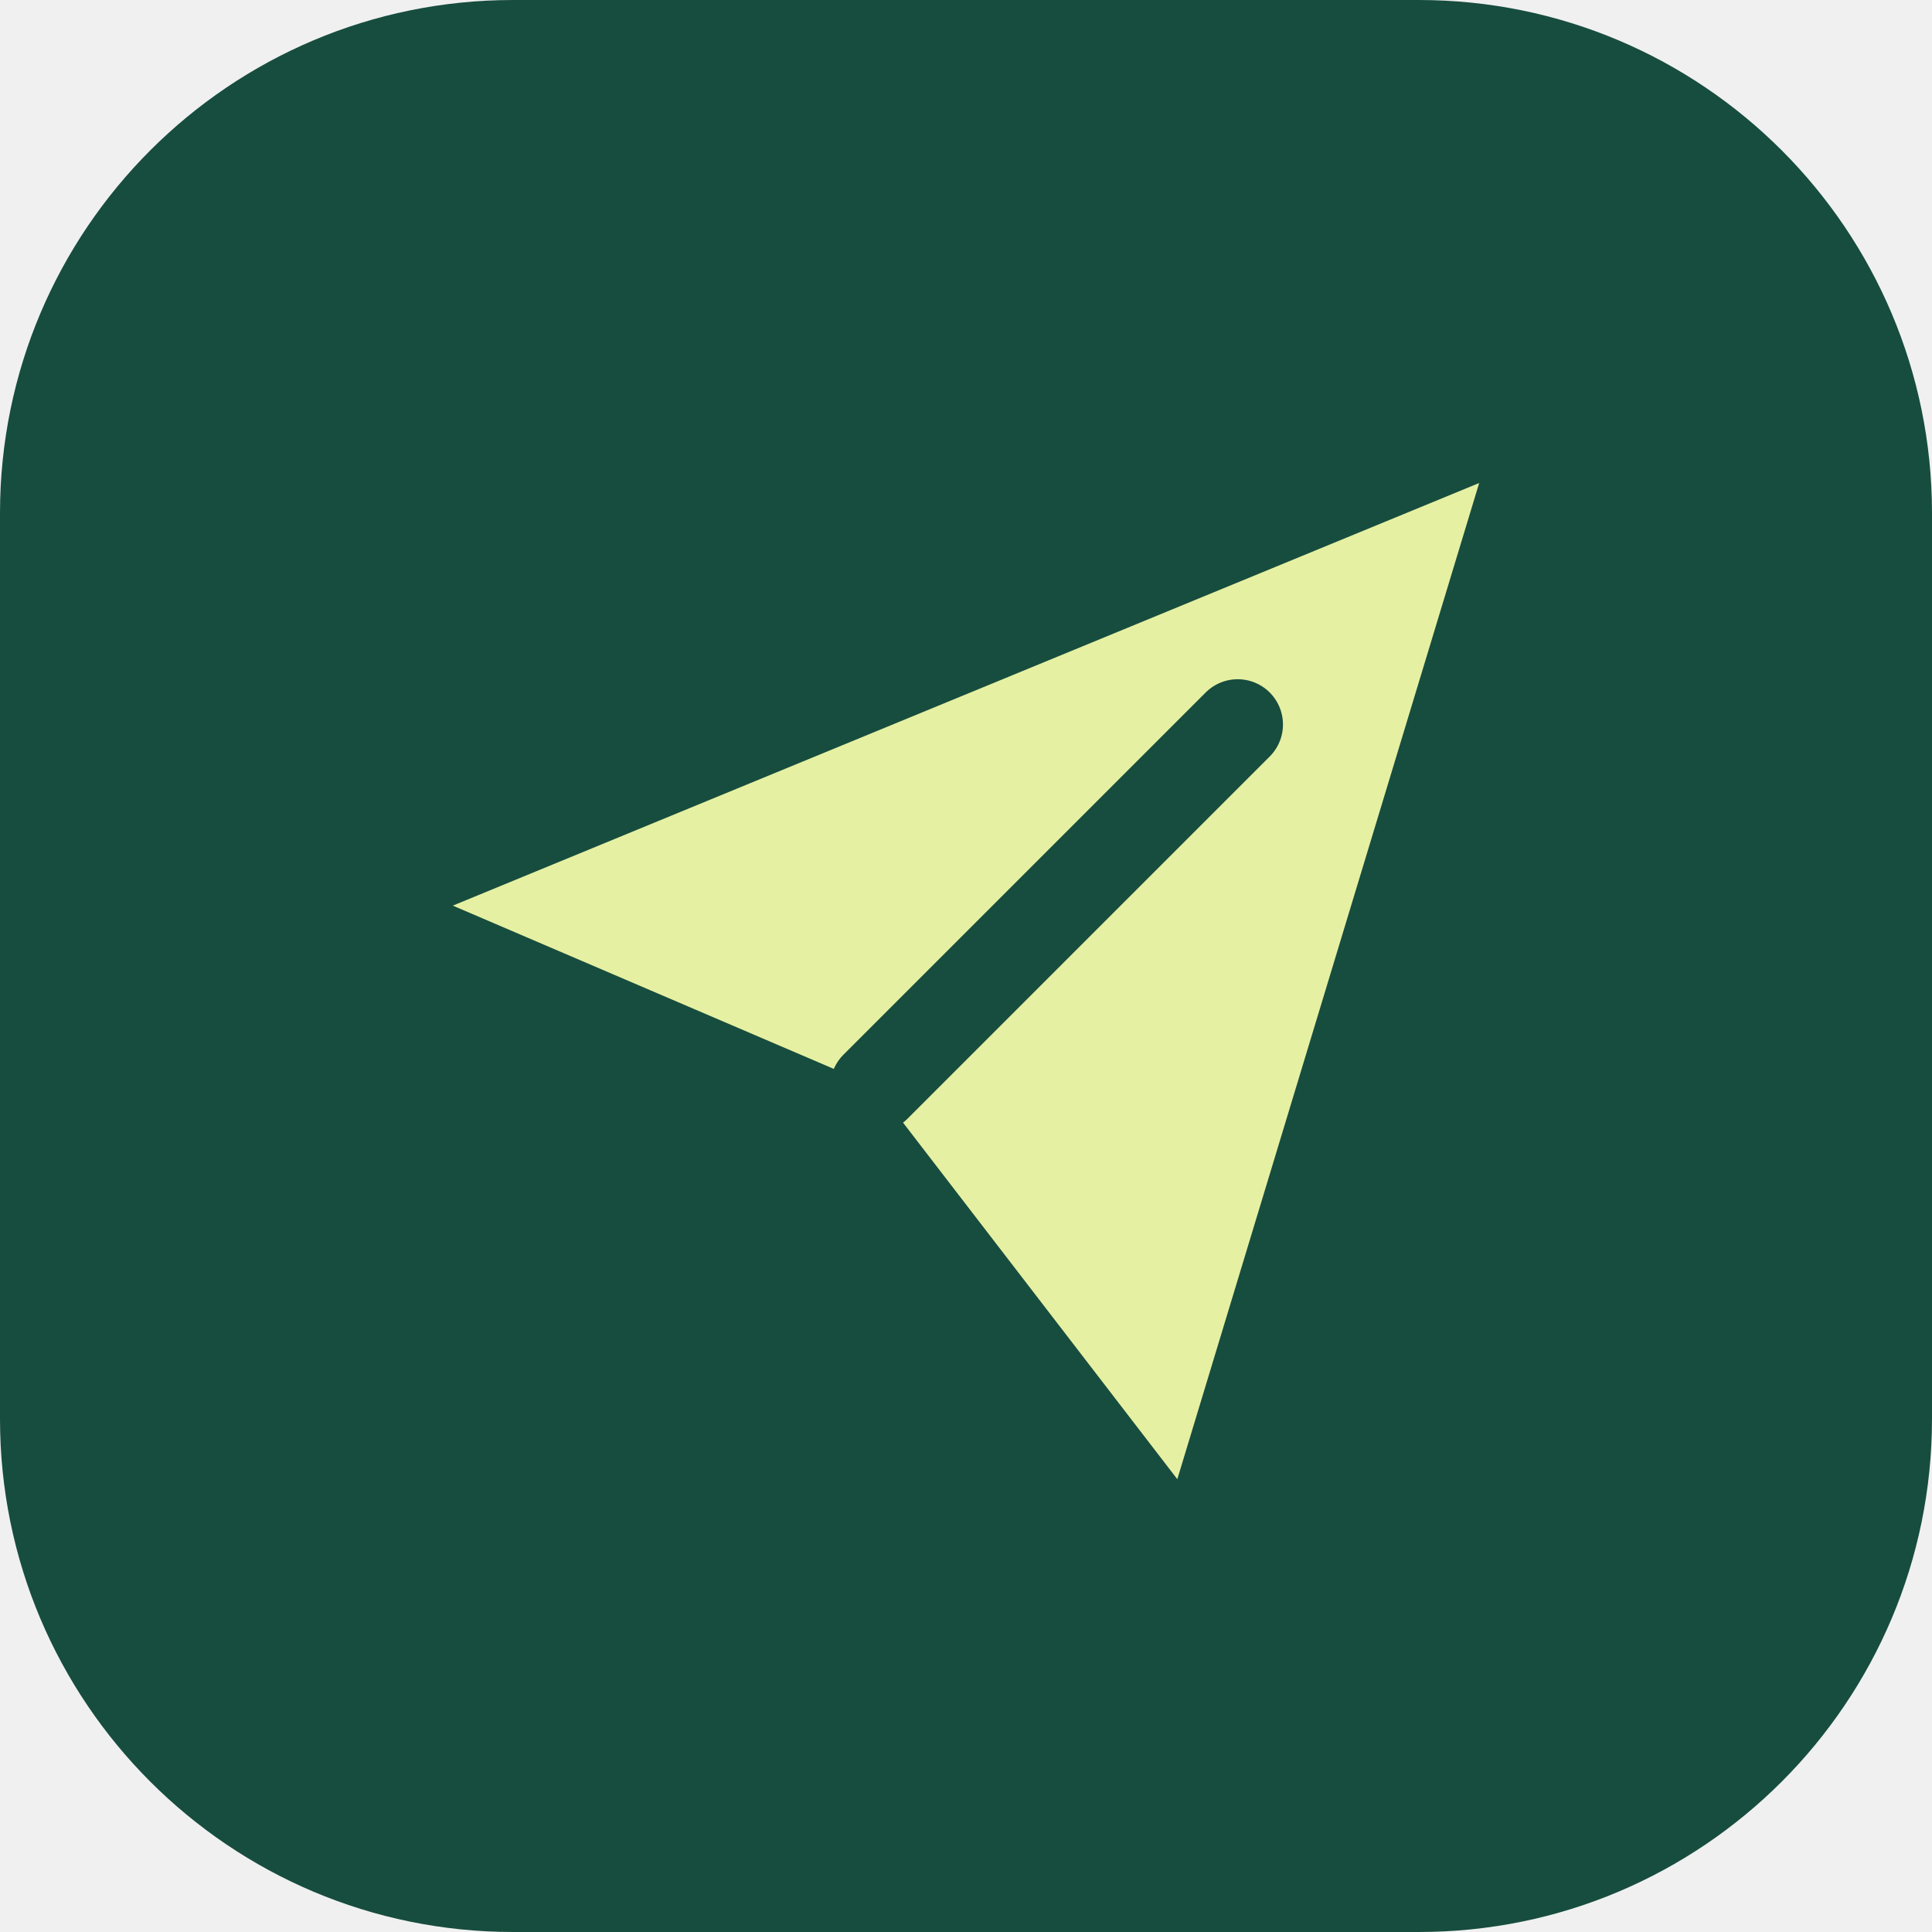
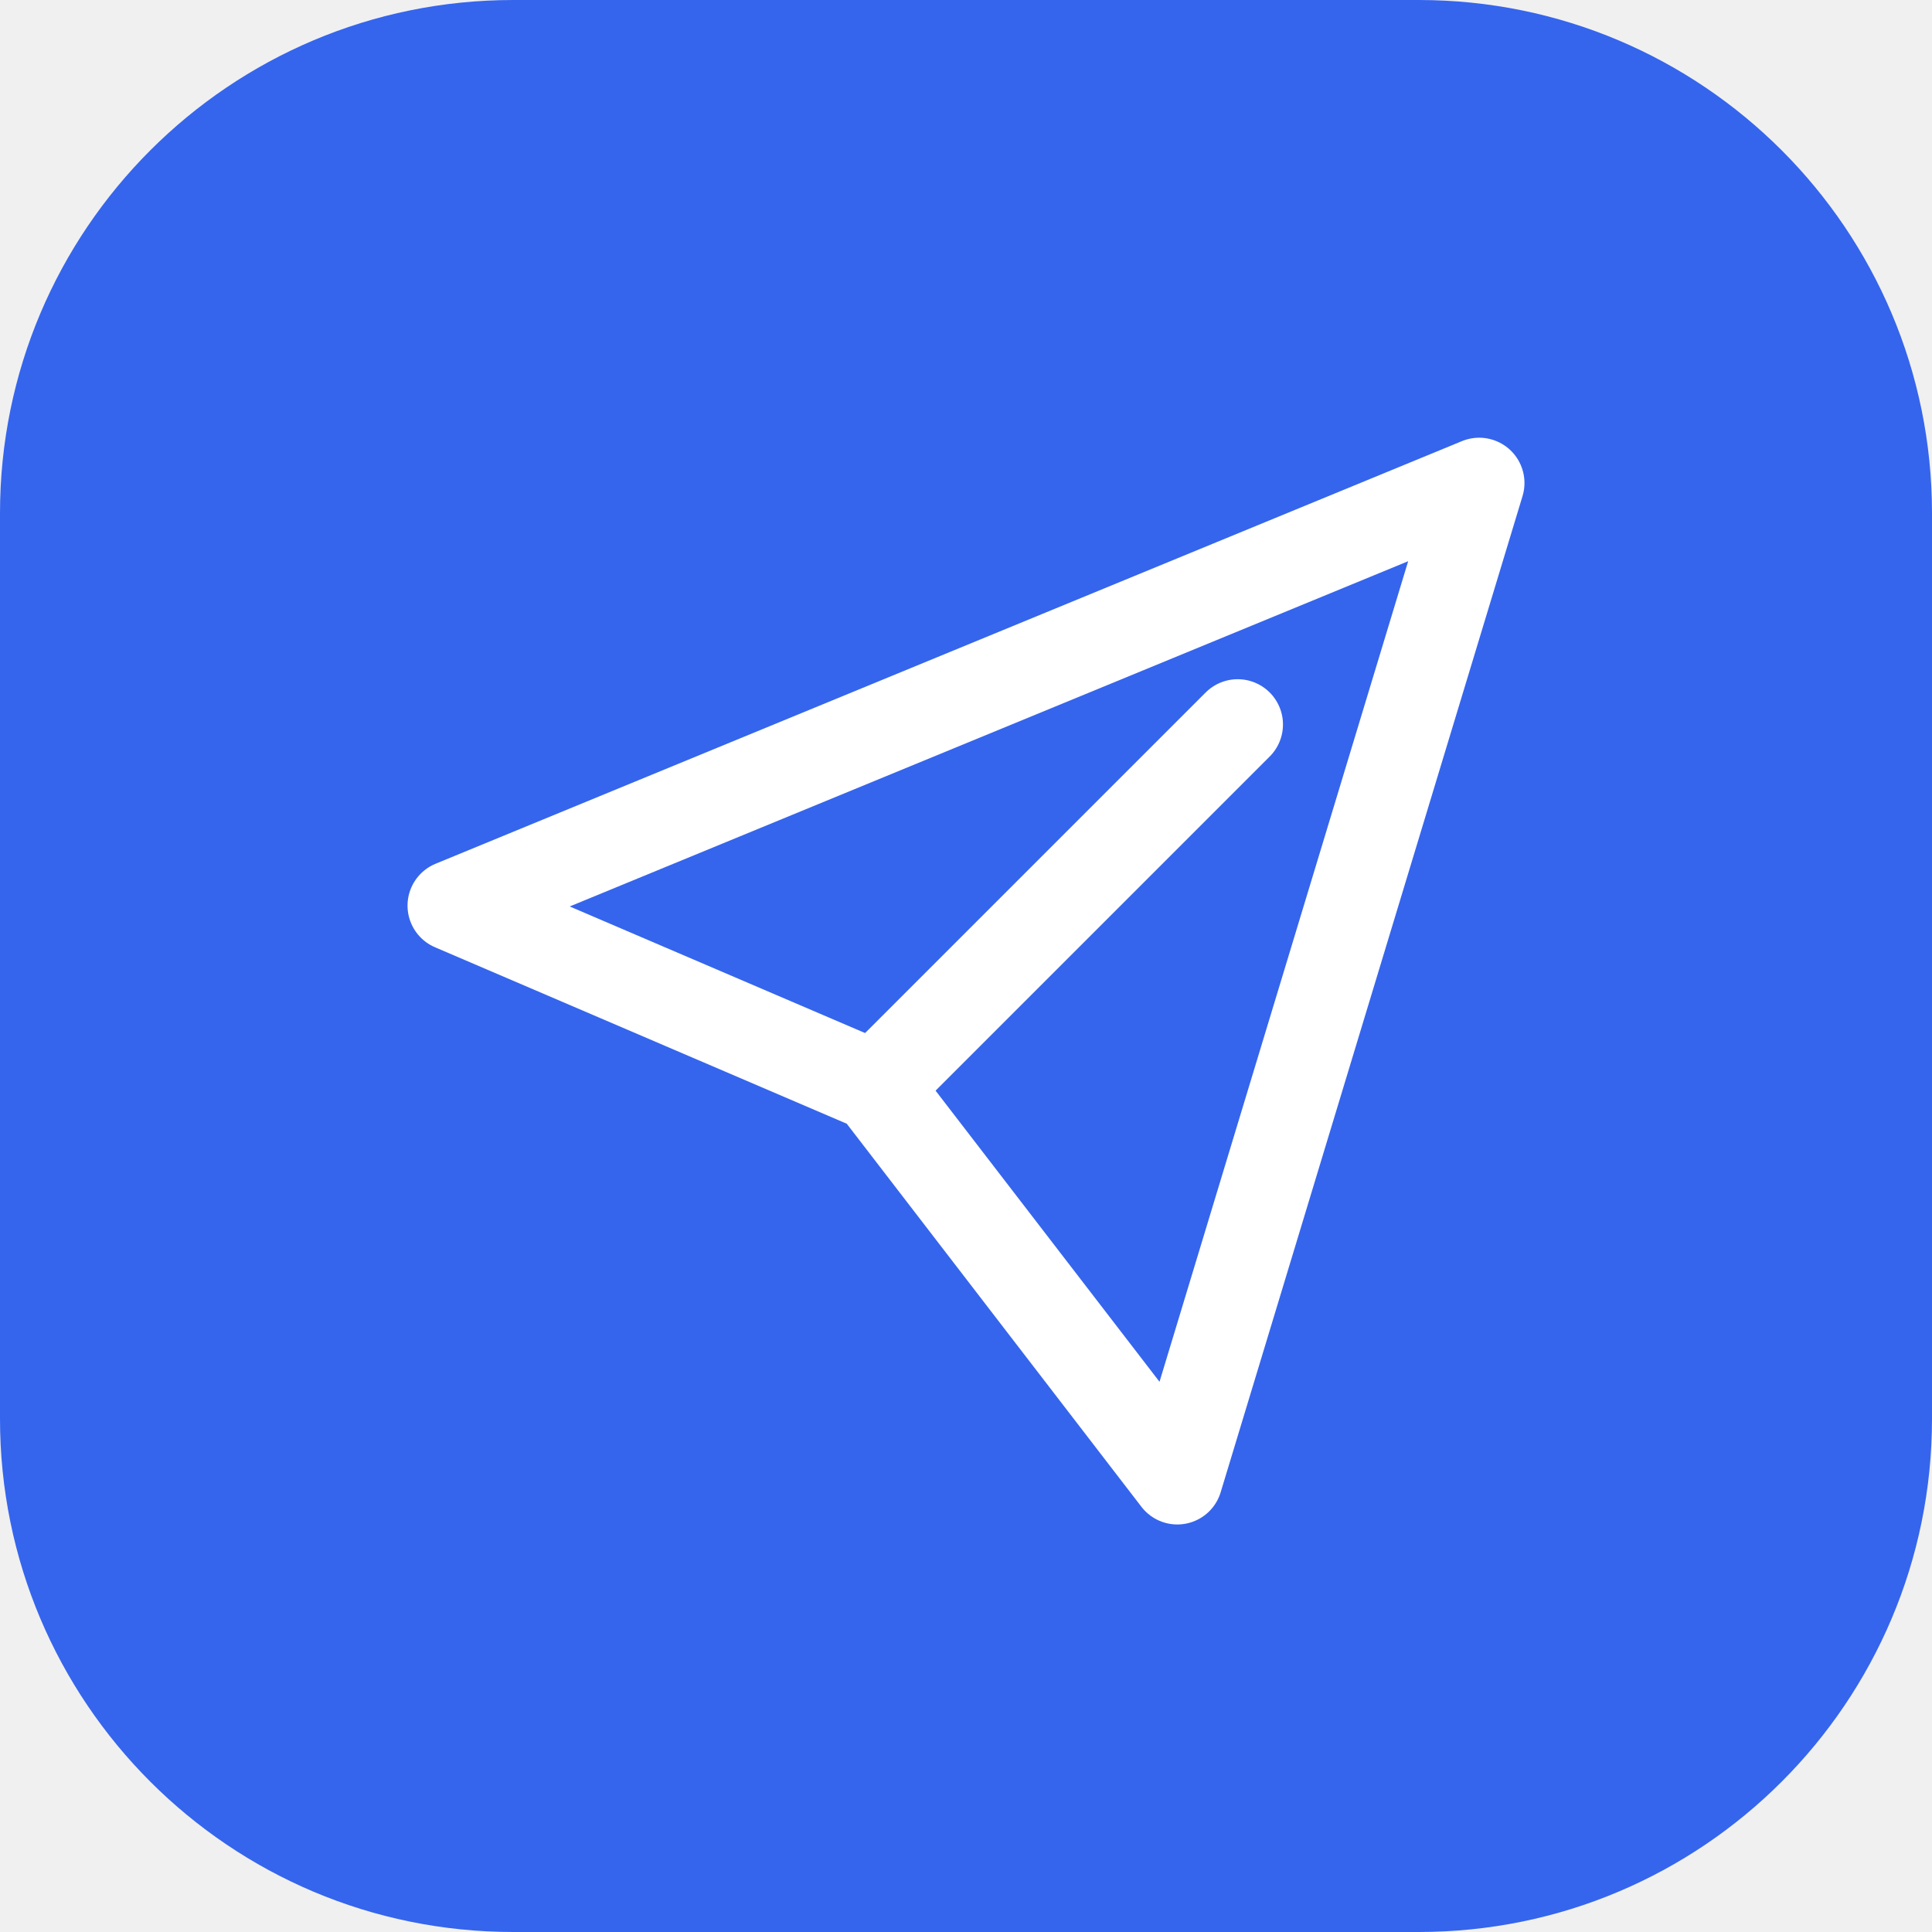
<svg xmlns="http://www.w3.org/2000/svg" viewBox="0 0 64 64">
-   <rect width="64" height="64" rx="17" fill="#174d3e" />
-   <path d="M15 30 49 16 39 49 29 36 15 30Z" fill="#e6f0a3" />
-   <path d="m29 36 12-12" stroke="#174d3e" stroke-width="3" stroke-linecap="round" />
+   <rect width="64" height="64" rx="17" fill="#3565ed" />
+   <path d="M15 30 49 16 39 49 29 36 15 30Z" fill="none" stroke="#fff" stroke-width="3" stroke-linejoin="round" />
+   <path d="m29 36 12-12" stroke="#fff" stroke-width="3" stroke-linecap="round" />
</svg>
